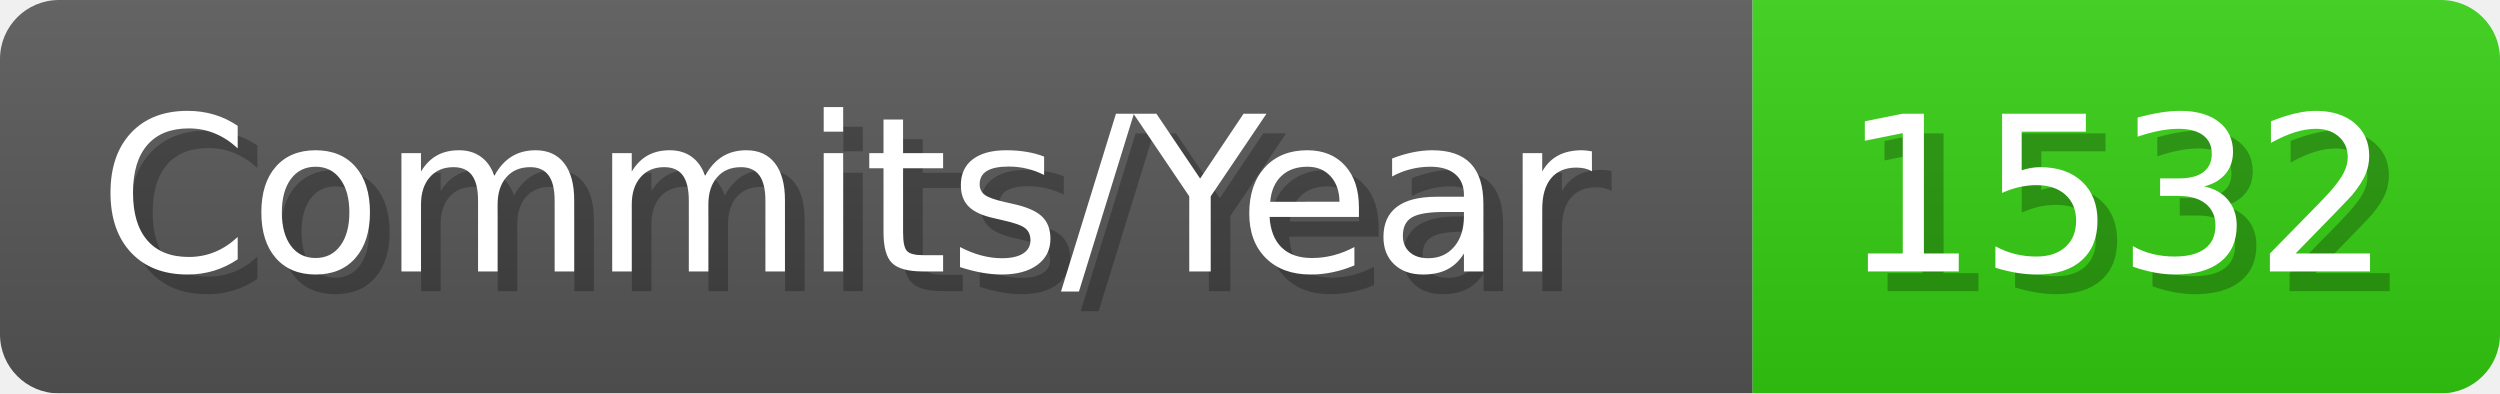
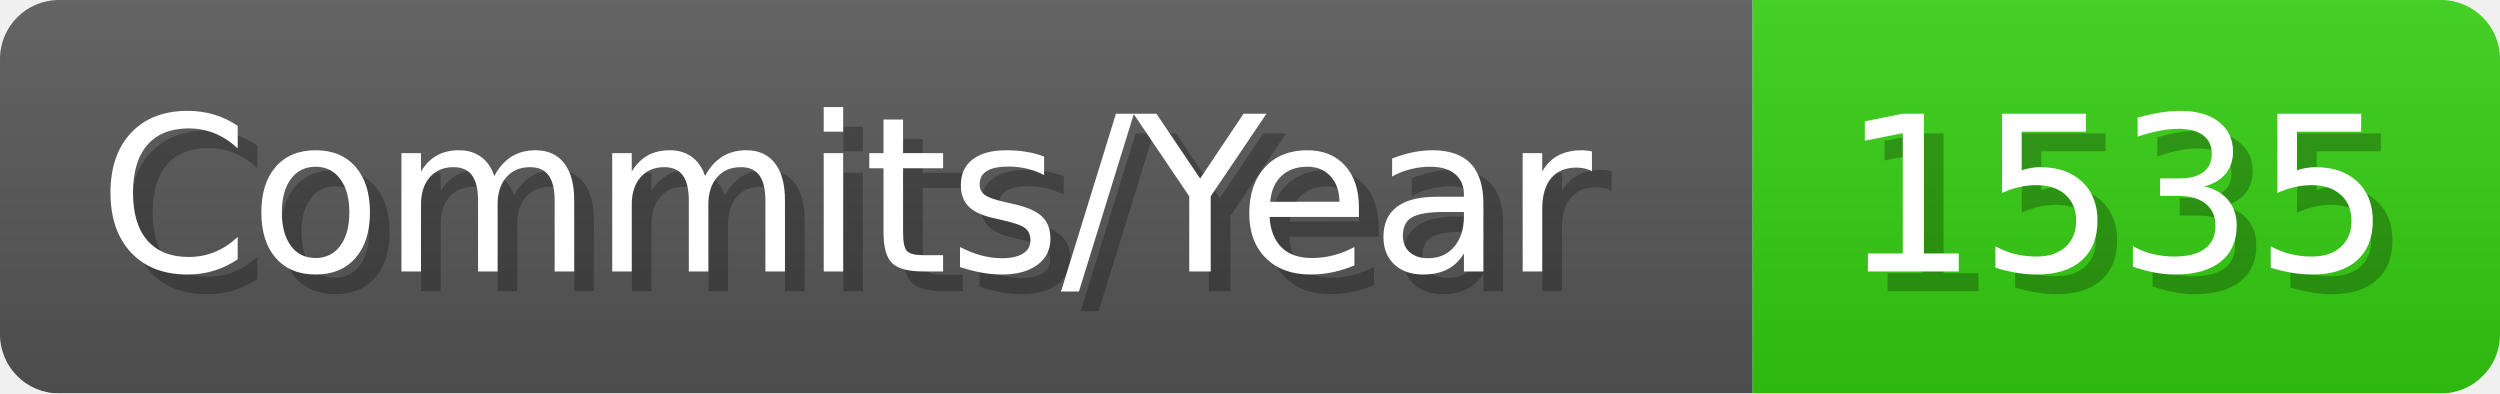
- <svg xmlns="http://www.w3.org/2000/svg" width="127.1" height="20" viewBox="0 0 1271 200" role="img" aria-label="Commits/Year: 1532">
+ <svg xmlns="http://www.w3.org/2000/svg" width="127.1" height="20" viewBox="0 0 1271 200" role="img" aria-label="Commits/Year: 1535">
  <linearGradient id="aUPdi" x2="0" y2="100%">
    <stop offset="0" stop-opacity=".1" stop-color="#EEE" />
    <stop offset="1" stop-opacity=".1" />
  </linearGradient>
  <mask id="WfAiQ">
    <rect width="1271" height="200" rx="30" fill="#FFF" />
  </mask>
  <g mask="url(#WfAiQ)">
    <rect width="891" height="200" fill="#555" />
    <rect width="380" height="200" fill="#3C1" x="891" />
    <rect width="1271" height="200" fill="url(#aUPdi)" />
  </g>
  <g aria-hidden="true" fill="#fff" text-anchor="start" font-family="Verdana,DejaVu Sans,sans-serif" font-size="110">
    <text x="60" y="148" textLength="791" fill="#000" opacity="0.25">Commits/Year</text>
    <text x="50" y="138" textLength="791">Commits/Year</text>
-     <text x="946" y="148" textLength="280" fill="#000" opacity="0.25">1532</text>
-     <text x="936" y="138" textLength="280">1532</text>
+     <text x="946" y="148" textLength="280" fill="#000" opacity="0.25">1535</text>
+     <text x="936" y="138" textLength="280">1535</text>
  </g>
</svg>
